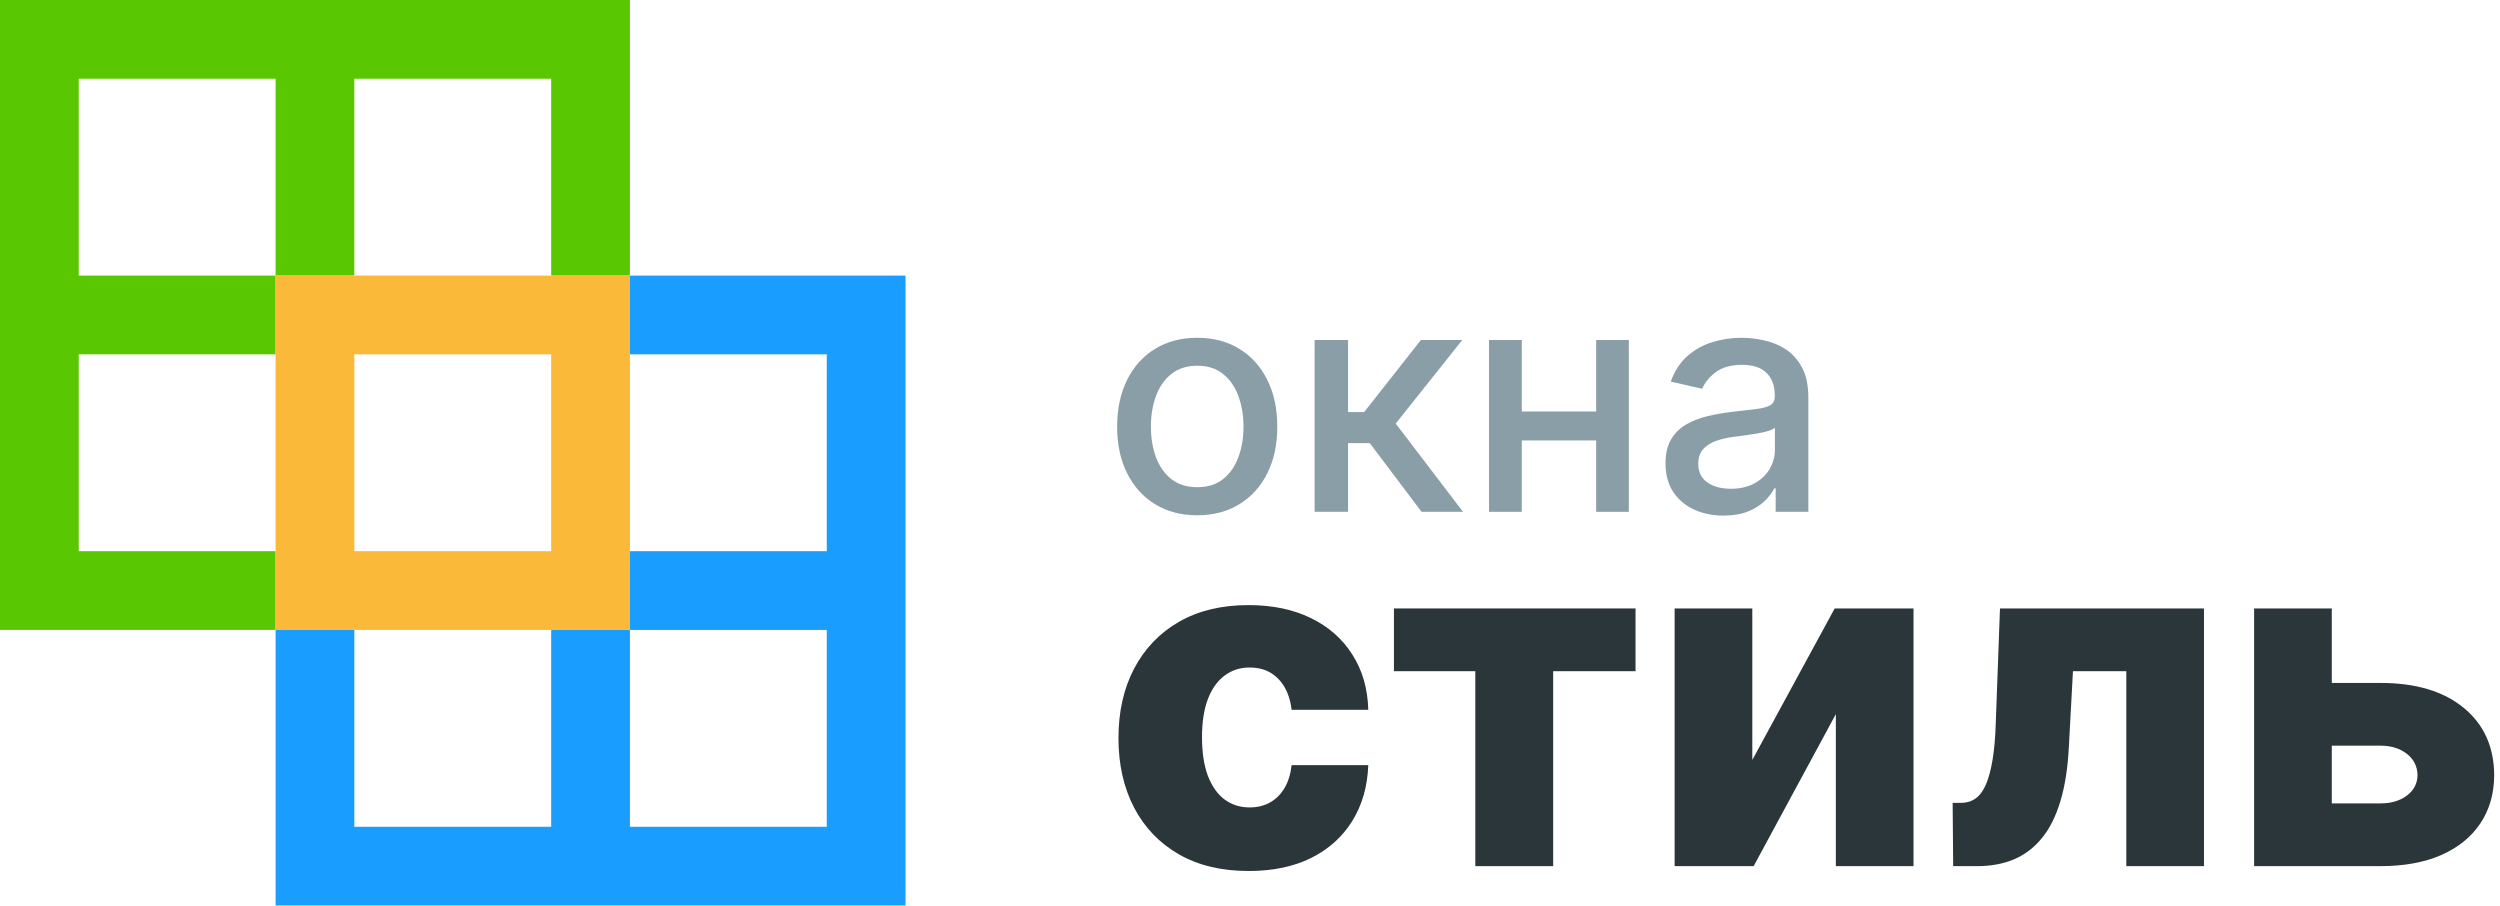
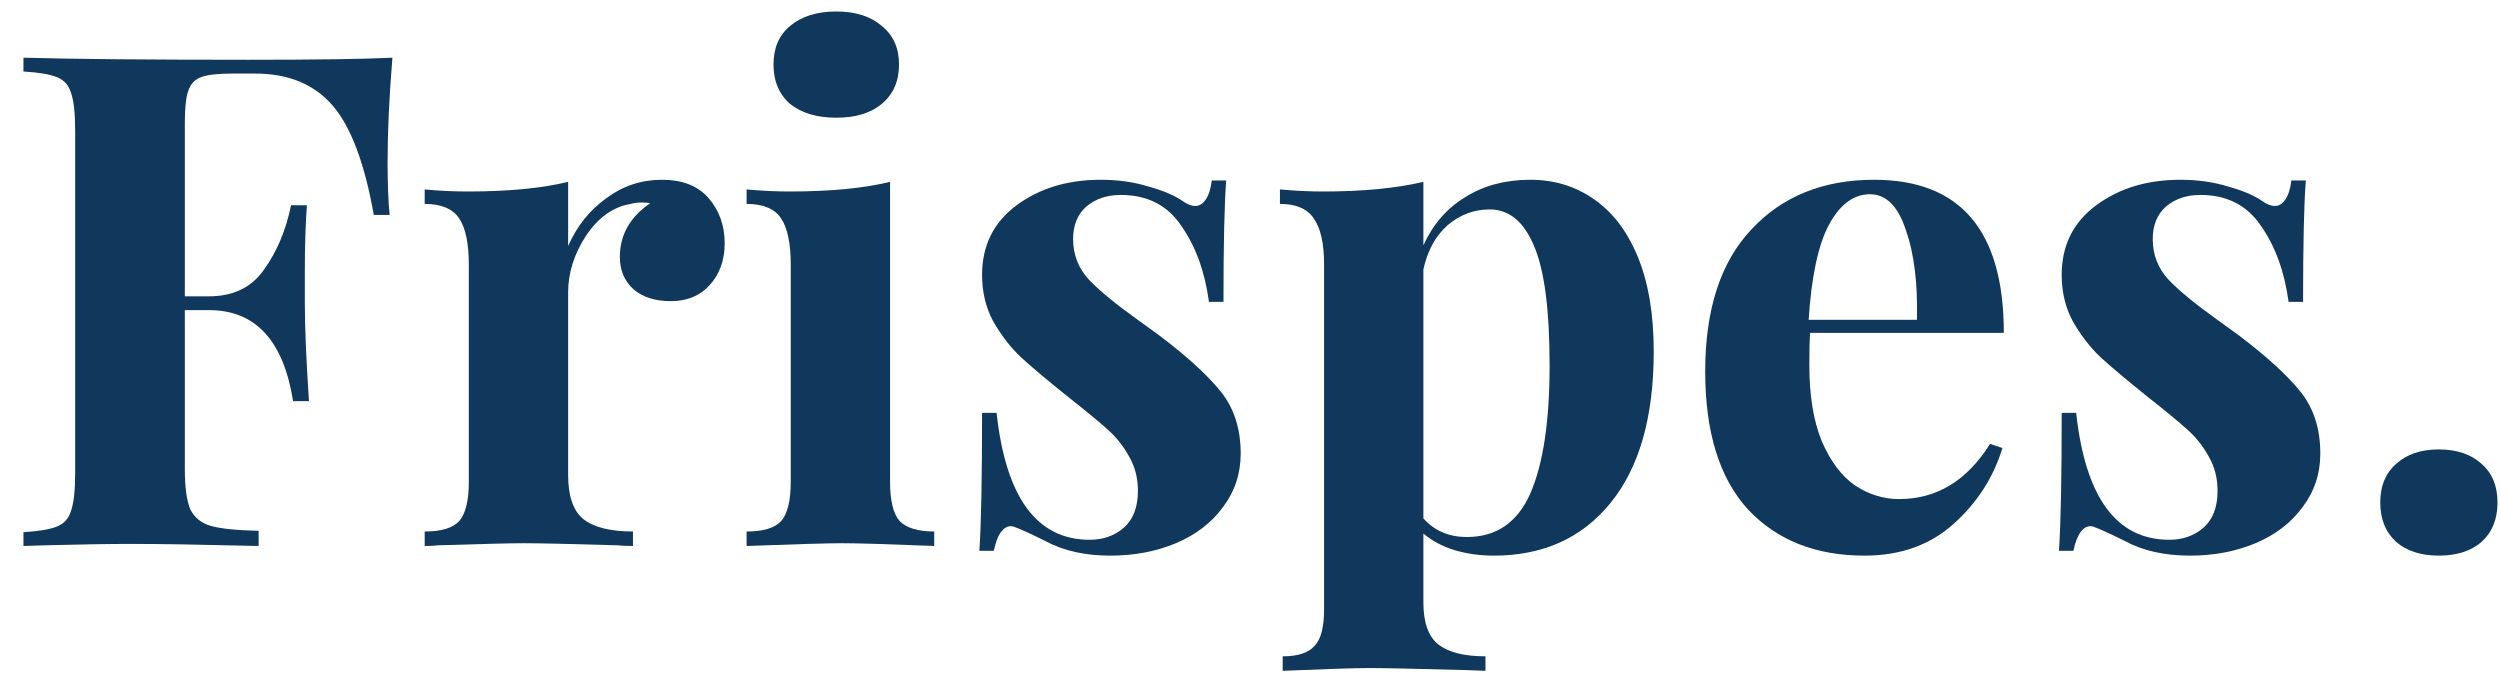
- <svg xmlns="http://www.w3.org/2000/svg" width="127" height="46" viewBox="0 0 127 46" fill="none">
-   <path d="M14 32H0V0H32V14H28V4H18V14H14V4H4V14H14V18H4V28H14V32Z" fill="#59C802" />
-   <path d="M32 14L46 14L46 46L14 46L14 32L18 32L18 42L28 42L28 32L32 32L32 42L42 42L42 32L32 32L32 28L42 28L42 18L32 18L32 14Z" fill="#199EFF" />
-   <path fill-rule="evenodd" clip-rule="evenodd" d="M32 32H14V14H32V32ZM28 28H18V18H28V28Z" fill="#FAB938" />
-   <path d="M60.818 26.176C60 26.176 59.286 25.989 58.676 25.614C58.066 25.239 57.593 24.714 57.256 24.04C56.919 23.366 56.75 22.578 56.75 21.676C56.75 20.771 56.919 19.979 57.256 19.301C57.593 18.623 58.066 18.097 58.676 17.722C59.286 17.347 60 17.159 60.818 17.159C61.636 17.159 62.35 17.347 62.96 17.722C63.57 18.097 64.044 18.623 64.381 19.301C64.718 19.979 64.886 20.771 64.886 21.676C64.886 22.578 64.718 23.366 64.381 24.04C64.044 24.714 63.57 25.239 62.96 25.614C62.35 25.989 61.636 26.176 60.818 26.176ZM60.824 24.75C61.354 24.75 61.794 24.61 62.142 24.329C62.49 24.049 62.748 23.676 62.915 23.21C63.085 22.744 63.17 22.231 63.17 21.671C63.17 21.114 63.085 20.602 62.915 20.136C62.748 19.667 62.49 19.29 62.142 19.006C61.794 18.722 61.354 18.579 60.824 18.579C60.29 18.579 59.847 18.722 59.494 19.006C59.146 19.29 58.886 19.667 58.716 20.136C58.549 20.602 58.466 21.114 58.466 21.671C58.466 22.231 58.549 22.744 58.716 23.21C58.886 23.676 59.146 24.049 59.494 24.329C59.847 24.61 60.29 24.75 60.824 24.75Z" fill="#8A9EA8" />
-   <path d="M66.783 26V17.273H68.481V20.932H69.3L72.18 17.273H74.283L70.902 21.517L74.322 26H72.215L69.584 22.511H68.481V26H66.783Z" fill="#8A9EA8" />
-   <path d="M81.557 20.903V22.375H76.829V20.903H81.557ZM77.307 17.273V26H75.642V17.273H77.307ZM82.744 17.273V26H81.085V17.273H82.744Z" fill="#8A9EA8" />
-   <path d="M87.557 26.193C87.004 26.193 86.504 26.091 86.057 25.886C85.61 25.678 85.256 25.377 84.994 24.983C84.737 24.589 84.608 24.106 84.608 23.534C84.608 23.042 84.703 22.636 84.892 22.318C85.081 22 85.337 21.748 85.659 21.562C85.981 21.377 86.341 21.237 86.739 21.142C87.136 21.047 87.542 20.975 87.954 20.926C88.477 20.866 88.901 20.816 89.227 20.778C89.553 20.737 89.79 20.671 89.938 20.579C90.085 20.489 90.159 20.341 90.159 20.136V20.097C90.159 19.6 90.019 19.216 89.739 18.943C89.462 18.671 89.049 18.534 88.5 18.534C87.928 18.534 87.477 18.661 87.148 18.915C86.822 19.165 86.597 19.443 86.472 19.75L84.875 19.386C85.064 18.856 85.341 18.428 85.704 18.102C86.072 17.773 86.494 17.534 86.972 17.386C87.449 17.235 87.951 17.159 88.477 17.159C88.826 17.159 89.195 17.201 89.585 17.284C89.979 17.364 90.347 17.511 90.688 17.727C91.032 17.943 91.314 18.252 91.534 18.653C91.754 19.051 91.864 19.568 91.864 20.204V26H90.204V24.807H90.136C90.026 25.026 89.862 25.242 89.642 25.454C89.422 25.667 89.14 25.843 88.796 25.983C88.451 26.123 88.038 26.193 87.557 26.193ZM87.926 24.829C88.396 24.829 88.797 24.737 89.131 24.551C89.468 24.366 89.724 24.123 89.898 23.824C90.076 23.521 90.165 23.197 90.165 22.852V21.727C90.104 21.788 89.987 21.845 89.812 21.898C89.642 21.947 89.447 21.991 89.227 22.028C89.008 22.062 88.794 22.095 88.585 22.125C88.377 22.151 88.203 22.174 88.062 22.193C87.733 22.235 87.432 22.305 87.159 22.403C86.89 22.502 86.674 22.644 86.511 22.829C86.352 23.011 86.273 23.254 86.273 23.557C86.273 23.977 86.428 24.296 86.739 24.511C87.049 24.724 87.445 24.829 87.926 24.829Z" fill="#8A9EA8" />
-   <path d="M63.432 44.247C62.051 44.247 60.867 43.963 59.878 43.395C58.895 42.827 58.139 42.037 57.611 41.026C57.082 40.008 56.818 38.832 56.818 37.497C56.818 36.156 57.082 34.98 57.611 33.969C58.145 32.952 58.903 32.159 59.886 31.591C60.875 31.023 62.054 30.739 63.423 30.739C64.633 30.739 65.688 30.957 66.585 31.395C67.489 31.832 68.193 32.452 68.699 33.253C69.21 34.048 69.48 34.983 69.508 36.057H65.614C65.534 35.386 65.307 34.861 64.932 34.48C64.562 34.099 64.079 33.909 63.483 33.909C63 33.909 62.577 34.045 62.213 34.318C61.849 34.585 61.565 34.983 61.361 35.511C61.162 36.034 61.062 36.682 61.062 37.455C61.062 38.227 61.162 38.881 61.361 39.415C61.565 39.943 61.849 40.344 62.213 40.617C62.577 40.883 63 41.017 63.483 41.017C63.869 41.017 64.21 40.935 64.506 40.77C64.807 40.605 65.054 40.364 65.247 40.045C65.44 39.722 65.562 39.33 65.614 38.869H69.508C69.469 39.949 69.199 40.892 68.699 41.699C68.204 42.506 67.508 43.133 66.611 43.582C65.719 44.026 64.659 44.247 63.432 44.247Z" fill="#2B363B" />
-   <path d="M70.812 34.097V30.909H83.085V34.097H78.901V44H74.946V34.097H70.812Z" fill="#2B363B" />
-   <path d="M89.017 38.605L93.202 30.909H97.207V44H93.261V36.278L89.085 44H85.071V30.909H89.017V38.605Z" fill="#2B363B" />
-   <path d="M99.221 44L99.195 40.787H99.613C99.897 40.787 100.144 40.713 100.354 40.565C100.565 40.418 100.741 40.182 100.883 39.858C101.025 39.528 101.138 39.105 101.224 38.588C101.309 38.071 101.363 37.443 101.386 36.705L101.599 30.909H111.962V44H108.016V34.097H105.306L105.102 37.864C105.05 38.972 104.906 39.918 104.667 40.702C104.434 41.48 104.116 42.111 103.712 42.594C103.315 43.077 102.843 43.432 102.298 43.659C101.752 43.886 101.136 44 100.448 44H99.221Z" fill="#2B363B" />
-   <path d="M116.955 34.693H120.926C122.727 34.693 124.139 35.117 125.162 35.963C126.185 36.804 126.699 37.946 126.705 39.389C126.699 40.327 126.463 41.142 125.997 41.835C125.537 42.523 124.875 43.057 124.011 43.438C123.153 43.812 122.125 44 120.926 44H114.509V30.909H118.455V40.812H120.926C121.472 40.812 121.92 40.679 122.273 40.412C122.625 40.145 122.804 39.801 122.81 39.381C122.804 38.938 122.625 38.577 122.273 38.298C121.92 38.02 121.472 37.881 120.926 37.881H116.955V34.693Z" fill="#2B363B" />
+ <svg xmlns="http://www.w3.org/2000/svg" width="87" height="24" viewBox="0 0 87 24" fill="none">
+   <path d="M13.656 2.008C13.544 3.368 13.488 4.584 13.488 5.656C13.488 6.408 13.512 7.016 13.56 7.48H13.008C12.688 5.672 12.208 4.4 11.568 3.664C10.928 2.928 10.032 2.56 8.88 2.56H8.088C7.592 2.56 7.232 2.6 7.008 2.68C6.784 2.76 6.632 2.92 6.552 3.16C6.472 3.384 6.432 3.752 6.432 4.264V10.312H7.272C8.12 10.312 8.76 10 9.192 9.376C9.64 8.752 9.952 8.008 10.128 7.144H10.68C10.632 7.816 10.608 8.568 10.608 9.4V10.552C10.608 11.368 10.656 12.504 10.752 13.96H10.2C9.864 11.848 8.888 10.792 7.272 10.792H6.432V16.312C6.432 16.952 6.496 17.424 6.624 17.728C6.768 18.016 7.008 18.208 7.344 18.304C7.696 18.4 8.248 18.456 9 18.472V19C7.032 18.952 5.568 18.928 4.608 18.928C3.808 18.928 2.8 18.944 1.584 18.976L0.816 19V18.52C1.344 18.488 1.728 18.424 1.968 18.328C2.224 18.232 2.392 18.048 2.472 17.776C2.568 17.504 2.616 17.064 2.616 16.456V4.552C2.616 3.944 2.568 3.504 2.472 3.232C2.392 2.96 2.224 2.776 1.968 2.68C1.728 2.584 1.344 2.52 0.816 2.488V2.008C2.544 2.056 5.152 2.08 8.64 2.08C10.992 2.08 12.664 2.056 13.656 2.008Z" fill="#10375C" />
+   <path d="M23.035 6.256C23.755 6.256 24.299 6.472 24.667 6.904C25.035 7.336 25.219 7.856 25.219 8.464C25.219 9.056 25.043 9.544 24.691 9.928C24.355 10.296 23.907 10.48 23.347 10.48C22.803 10.48 22.371 10.344 22.051 10.072C21.731 9.784 21.571 9.408 21.571 8.944C21.571 8.176 21.923 7.552 22.627 7.072C22.563 7.056 22.467 7.048 22.339 7.048C22.179 7.048 22.051 7.064 21.955 7.096C21.347 7.192 20.827 7.56 20.395 8.2C19.979 8.84 19.771 9.496 19.771 10.168V16.528C19.771 17.264 19.947 17.776 20.299 18.064C20.667 18.352 21.243 18.496 22.027 18.496V19C21.803 19 21.619 18.992 21.475 18.976C19.843 18.928 18.755 18.904 18.211 18.904C17.779 18.904 16.795 18.928 15.259 18.976C15.131 18.992 14.971 19 14.779 19V18.496C15.355 18.496 15.755 18.376 15.979 18.136C16.203 17.88 16.315 17.424 16.315 16.768V9.208C16.315 8.472 16.203 7.936 15.979 7.6C15.755 7.264 15.355 7.096 14.779 7.096V6.592C15.291 6.64 15.787 6.664 16.267 6.664C17.691 6.664 18.859 6.552 19.771 6.328V8.56C20.075 7.872 20.515 7.32 21.091 6.904C21.667 6.472 22.315 6.256 23.035 6.256Z" fill="#10375C" />
+   <path d="M29.102 0.4C29.774 0.4 30.302 0.568 30.686 0.904C31.086 1.224 31.286 1.672 31.286 2.248C31.286 2.824 31.086 3.28 30.686 3.616C30.302 3.936 29.774 4.096 29.102 4.096C28.43 4.096 27.894 3.936 27.494 3.616C27.11 3.28 26.918 2.824 26.918 2.248C26.918 1.672 27.11 1.224 27.494 0.904C27.894 0.568 28.43 0.4 29.102 0.4ZM30.974 16.768C30.974 17.424 31.086 17.88 31.31 18.136C31.55 18.376 31.95 18.496 32.51 18.496V19C30.91 18.936 29.846 18.904 29.318 18.904C28.822 18.904 27.71 18.936 25.982 19V18.496C26.558 18.496 26.958 18.376 27.182 18.136C27.406 17.88 27.518 17.424 27.518 16.768V9.208C27.518 8.472 27.406 7.936 27.182 7.6C26.958 7.264 26.558 7.096 25.982 7.096V6.592C26.494 6.64 26.99 6.664 27.47 6.664C28.894 6.664 30.062 6.552 30.974 6.328V16.768Z" fill="#10375C" />
+   <path d="M38.304 6.256C38.913 6.256 39.472 6.336 39.984 6.496C40.496 6.64 40.889 6.808 41.16 7C41.321 7.112 41.465 7.168 41.593 7.168C41.736 7.168 41.856 7.096 41.953 6.952C42.065 6.792 42.136 6.568 42.169 6.28H42.672C42.608 7.096 42.577 8.504 42.577 10.504H42.072C41.928 9.448 41.608 8.568 41.112 7.864C40.633 7.144 39.928 6.784 39.001 6.784C38.52 6.784 38.12 6.92 37.8 7.192C37.496 7.464 37.344 7.84 37.344 8.32C37.344 8.864 37.529 9.336 37.897 9.736C38.264 10.12 38.84 10.592 39.624 11.152L40.321 11.656C41.297 12.392 42.017 13.048 42.48 13.624C42.944 14.2 43.176 14.92 43.176 15.784C43.176 16.488 42.968 17.112 42.553 17.656C42.153 18.2 41.608 18.616 40.92 18.904C40.233 19.192 39.472 19.336 38.641 19.336C37.761 19.336 37.008 19.168 36.385 18.832C35.873 18.576 35.505 18.408 35.281 18.328C35.12 18.28 34.977 18.336 34.849 18.496C34.736 18.64 34.648 18.864 34.584 19.168H34.081C34.145 18.256 34.176 16.656 34.176 14.368H34.681C35.001 17.312 36.081 18.784 37.92 18.784C38.385 18.784 38.776 18.648 39.096 18.376C39.432 18.088 39.6 17.656 39.6 17.08C39.6 16.632 39.496 16.232 39.288 15.88C39.096 15.528 38.849 15.216 38.544 14.944C38.24 14.672 37.785 14.296 37.176 13.816C36.456 13.24 35.904 12.776 35.52 12.424C35.153 12.072 34.833 11.656 34.56 11.176C34.304 10.696 34.176 10.16 34.176 9.568C34.176 8.544 34.577 7.736 35.377 7.144C36.176 6.552 37.153 6.256 38.304 6.256Z" fill="#10375C" />
+   <path d="M53.254 6.256C54.086 6.256 54.822 6.48 55.462 6.928C56.118 7.376 56.63 8.048 56.998 8.944C57.366 9.84 57.55 10.936 57.55 12.232C57.55 14.52 57.046 16.28 56.038 17.512C55.046 18.728 53.694 19.336 51.982 19.336C51.502 19.336 51.046 19.272 50.614 19.144C50.198 19.016 49.838 18.824 49.534 18.568V20.968C49.534 21.672 49.71 22.16 50.062 22.432C50.414 22.704 50.958 22.84 51.694 22.84V23.344L51.046 23.32C49.27 23.272 48.142 23.248 47.662 23.248C47.182 23.248 46.174 23.28 44.638 23.344V22.84C45.166 22.84 45.534 22.72 45.742 22.48C45.966 22.256 46.078 21.832 46.078 21.208V9.208C46.078 8.472 45.958 7.936 45.718 7.6C45.494 7.264 45.102 7.096 44.542 7.096V6.592C45.054 6.64 45.55 6.664 46.03 6.664C47.422 6.664 48.59 6.552 49.534 6.328V8.536C49.87 7.8 50.358 7.24 50.998 6.856C51.638 6.456 52.39 6.256 53.254 6.256ZM51.046 18.688C52.07 18.688 52.806 18.184 53.254 17.176C53.702 16.152 53.926 14.664 53.926 12.712C53.926 10.76 53.742 9.368 53.374 8.536C53.022 7.704 52.51 7.288 51.838 7.288C51.294 7.288 50.806 7.472 50.374 7.84C49.958 8.208 49.678 8.72 49.534 9.376V18.04C49.918 18.472 50.422 18.688 51.046 18.688Z" fill="#10375C" />
+   <path d="M66.085 17.368C67.397 17.368 68.453 16.728 69.253 15.448L69.685 15.592C69.365 16.632 68.789 17.52 67.957 18.256C67.141 18.976 66.117 19.336 64.885 19.336C63.189 19.336 61.837 18.8 60.829 17.728C59.837 16.64 59.341 15.04 59.341 12.928C59.341 10.768 59.877 9.12 60.949 7.984C62.021 6.832 63.445 6.256 65.221 6.256C68.229 6.256 69.733 8.032 69.733 11.584H62.989C62.973 11.824 62.965 12.2 62.965 12.712C62.965 13.768 63.109 14.648 63.397 15.352C63.701 16.056 64.085 16.568 64.549 16.888C65.029 17.208 65.541 17.368 66.085 17.368ZM65.077 6.76C64.501 6.76 64.021 7.12 63.637 7.84C63.269 8.544 63.037 9.64 62.941 11.128H66.709C66.741 9.864 66.613 8.824 66.325 8.008C66.053 7.176 65.637 6.76 65.077 6.76Z" fill="#10375C" />
+   <path d="M75.875 6.256C76.483 6.256 77.043 6.336 77.555 6.496C78.067 6.64 78.459 6.808 78.731 7C78.891 7.112 79.035 7.168 79.163 7.168C79.307 7.168 79.427 7.096 79.523 6.952C79.635 6.792 79.707 6.568 79.739 6.28H80.243C80.179 7.096 80.147 8.504 80.147 10.504H79.643C79.499 9.448 79.179 8.568 78.683 7.864C78.203 7.144 77.499 6.784 76.571 6.784C76.091 6.784 75.691 6.92 75.371 7.192C75.067 7.464 74.915 7.84 74.915 8.32C74.915 8.864 75.099 9.336 75.467 9.736C75.835 10.12 76.411 10.592 77.195 11.152L77.891 11.656C78.867 12.392 79.587 13.048 80.051 13.624C80.515 14.2 80.747 14.92 80.747 15.784C80.747 16.488 80.539 17.112 80.123 17.656C79.723 18.2 79.179 18.616 78.491 18.904C77.803 19.192 77.043 19.336 76.211 19.336C75.331 19.336 74.579 19.168 73.955 18.832C73.443 18.576 73.075 18.408 72.851 18.328C72.691 18.28 72.547 18.336 72.419 18.496C72.307 18.64 72.219 18.864 72.155 19.168H71.651C71.715 18.256 71.747 16.656 71.747 14.368H72.251C72.571 17.312 73.651 18.784 75.491 18.784C75.955 18.784 76.347 18.648 76.667 18.376C77.003 18.088 77.171 17.656 77.171 17.08C77.171 16.632 77.067 16.232 76.859 15.88C76.667 15.528 76.419 15.216 76.115 14.944C75.811 14.672 75.355 14.296 74.747 13.816C74.027 13.24 73.475 12.776 73.091 12.424C72.723 12.072 72.403 11.656 72.131 11.176C71.875 10.696 71.747 10.16 71.747 9.568C71.747 8.544 72.147 7.736 72.947 7.144C73.747 6.552 74.723 6.256 75.875 6.256Z" fill="#10375C" />
+   <path d="M84.873 15.64C85.497 15.64 85.993 15.808 86.361 16.144C86.729 16.464 86.913 16.912 86.913 17.488C86.913 18.064 86.729 18.52 86.361 18.856C85.993 19.176 85.497 19.336 84.873 19.336C84.249 19.336 83.753 19.176 83.385 18.856C83.017 18.52 82.833 18.064 82.833 17.488C82.833 16.912 83.017 16.464 83.385 16.144C83.753 15.808 84.249 15.64 84.873 15.64Z" fill="#10375C" />
</svg>
